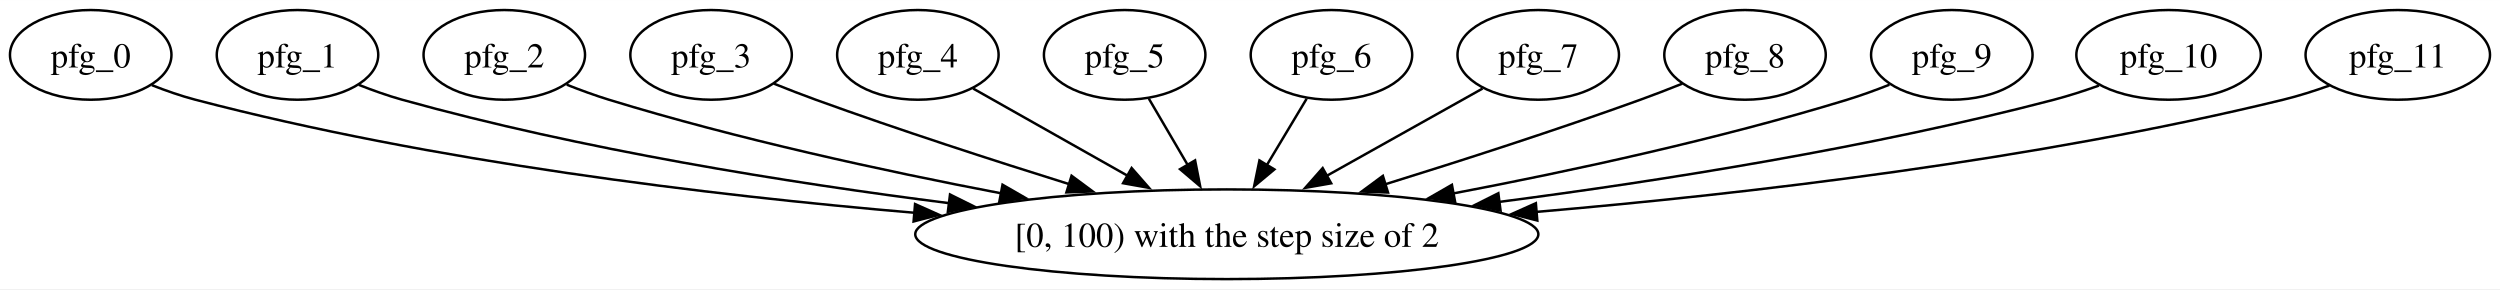
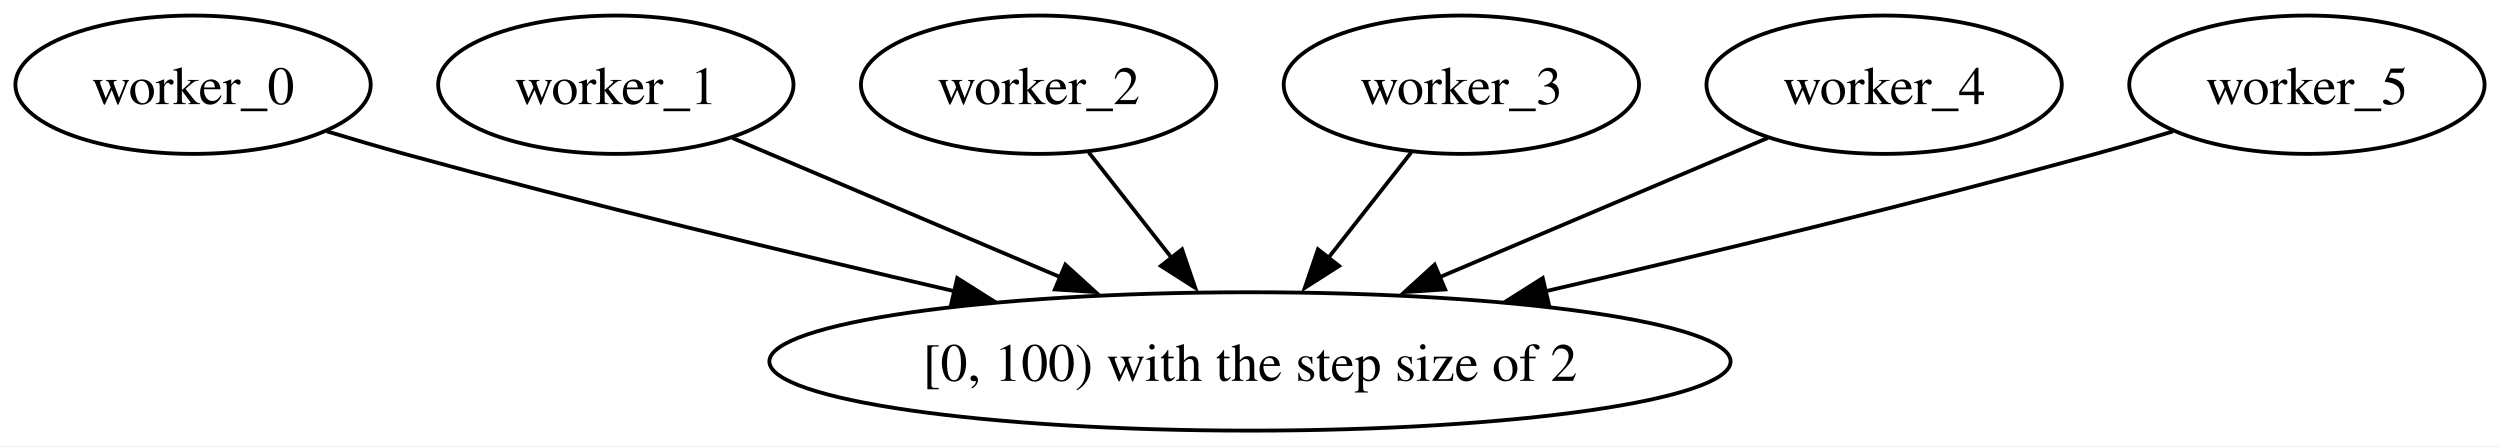
- <svg xmlns="http://www.w3.org/2000/svg" width="1003pt" height="116pt" viewBox="0.00 0.00 1003.44 116.00">
+ <svg xmlns="http://www.w3.org/2000/svg" width="650pt" height="116pt" viewBox="0.00 0.00 650.47 116.00">
  <g id="graph0" class="graph" transform="scale(1 1) rotate(0) translate(4 112)">
-     <polygon fill="white" stroke="none" points="-4,4 -4,-112 999.44,-112 999.44,4 -4,4" />
+     <polygon fill="white" stroke="none" points="-4,4 -4,-112 646.47,-112 646.47,4 -4,4" />
    <g id="node1" class="node">
-       <ellipse fill="none" stroke="black" cx="488.41" cy="-18" rx="125.05" ry="18" />
-       <text text-anchor="middle" x="488.41" y="-12.95" font-family="Times,serif" font-size="14.00">[0, 100) with the step size of 2</text>
+       <ellipse fill="none" stroke="black" cx="321.23" cy="-18" rx="125.05" ry="18" />
+       <text text-anchor="middle" x="321.23" y="-12.95" font-family="Times,serif" font-size="14.00">[0, 100) with the step size of 2</text>
    </g>
    <g id="node2" class="node">
-       <ellipse fill="none" stroke="black" cx="32.41" cy="-90" rx="32.41" ry="18" />
-       <text text-anchor="middle" x="32.41" y="-84.95" font-family="Times,serif" font-size="14.00">pfg_0</text>
+       <ellipse fill="none" stroke="black" cx="46.23" cy="-90" rx="46.23" ry="18" />
+       <text text-anchor="middle" x="46.23" y="-84.95" font-family="Times,serif" font-size="14.00">worker_0</text>
    </g>
    <g id="edge1" class="edge">
-       <path fill="none" stroke="black" d="M56.93,-77.85C62.58,-75.63 68.63,-73.51 74.41,-72 169.58,-47.09 280.24,-33.7 363.2,-26.61" />
-       <polygon fill="black" stroke="black" points="363.28,-30.12 372.95,-25.8 362.69,-23.14 363.28,-30.12" />
+       <path fill="none" stroke="black" d="M81.05,-77.87C87.73,-75.84 94.68,-73.8 101.23,-72 148.53,-59.01 202.02,-46.08 244.41,-36.25" />
+       <polygon fill="black" stroke="black" points="245.06,-39.69 254.02,-34.03 243.49,-32.87 245.06,-39.69" />
    </g>
    <g id="node3" class="node">
-       <ellipse fill="none" stroke="black" cx="115.41" cy="-90" rx="32.41" ry="18" />
-       <text text-anchor="middle" x="115.41" y="-84.95" font-family="Times,serif" font-size="14.00">pfg_1</text>
+       <ellipse fill="none" stroke="black" cx="156.23" cy="-90" rx="46.23" ry="18" />
+       <text text-anchor="middle" x="156.23" y="-84.95" font-family="Times,serif" font-size="14.00">worker_1</text>
    </g>
    <g id="edge2" class="edge">
-       <path fill="none" stroke="black" d="M139.97,-77.98C145.61,-75.75 151.66,-73.6 157.41,-72 229.36,-51.96 312.35,-38.69 377.23,-30.44" />
-       <polygon fill="black" stroke="black" points="377.31,-33.96 386.8,-29.25 376.44,-27.01 377.31,-33.96" />
+       <path fill="none" stroke="black" d="M186.5,-76.16C210.42,-66.01 244.3,-51.64 272.1,-39.84" />
+       <polygon fill="black" stroke="black" points="273.19,-43.18 281.03,-36.06 270.46,-36.74 273.19,-43.18" />
    </g>
    <g id="node4" class="node">
-       <ellipse fill="none" stroke="black" cx="198.41" cy="-90" rx="32.41" ry="18" />
-       <text text-anchor="middle" x="198.41" y="-84.95" font-family="Times,serif" font-size="14.00">pfg_2</text>
+       <ellipse fill="none" stroke="black" cx="266.23" cy="-90" rx="46.23" ry="18" />
+       <text text-anchor="middle" x="266.23" y="-84.95" font-family="Times,serif" font-size="14.00">worker_2</text>
    </g>
    <g id="edge3" class="edge">
-       <path fill="none" stroke="black" d="M223.48,-78.03C228.99,-75.85 234.85,-73.71 240.41,-72 291.76,-56.25 350.47,-43.48 397.88,-34.42" />
-       <polygon fill="black" stroke="black" points="398.39,-37.89 407.57,-32.6 397.09,-31.01 398.39,-37.89" />
+       <path fill="none" stroke="black" d="M279.27,-72.41C285.75,-64.16 293.73,-54.01 300.98,-44.78" />
+       <polygon fill="black" stroke="black" points="303.55,-47.17 306.98,-37.15 298.05,-42.85 303.55,-47.17" />
    </g>
    <g id="node5" class="node">
-       <ellipse fill="none" stroke="black" cx="281.41" cy="-90" rx="32.41" ry="18" />
-       <text text-anchor="middle" x="281.41" y="-84.95" font-family="Times,serif" font-size="14.00">pfg_3</text>
+       <ellipse fill="none" stroke="black" cx="376.23" cy="-90" rx="46.23" ry="18" />
+       <text text-anchor="middle" x="376.23" y="-84.95" font-family="Times,serif" font-size="14.00">worker_3</text>
    </g>
    <g id="edge4" class="edge">
-       <path fill="none" stroke="black" d="M306.62,-78.45C312.12,-76.24 317.94,-73.98 323.41,-72 356.82,-59.89 394.51,-47.68 425.43,-38.03" />
-       <polygon fill="black" stroke="black" points="426.1,-41.49 434.62,-35.18 424.03,-34.8 426.1,-41.49" />
+       <path fill="none" stroke="black" d="M363.2,-72.41C356.72,-64.16 348.74,-54.01 341.49,-44.78" />
+       <polygon fill="black" stroke="black" points="344.42,-42.85 335.49,-37.15 338.92,-47.17 344.42,-42.85" />
    </g>
    <g id="node6" class="node">
-       <ellipse fill="none" stroke="black" cx="364.41" cy="-90" rx="32.41" ry="18" />
-       <text text-anchor="middle" x="364.41" y="-84.95" font-family="Times,serif" font-size="14.00">pfg_4</text>
+       <ellipse fill="none" stroke="black" cx="486.23" cy="-90" rx="46.23" ry="18" />
+       <text text-anchor="middle" x="486.23" y="-84.95" font-family="Times,serif" font-size="14.00">worker_4</text>
    </g>
    <g id="edge5" class="edge">
-       <path fill="none" stroke="black" d="M386.58,-76.49C403.82,-66.75 428.19,-53 448.77,-41.38" />
-       <polygon fill="black" stroke="black" points="450.21,-44.59 457.2,-36.62 446.77,-38.49 450.21,-44.59" />
+       <path fill="none" stroke="black" d="M455.97,-76.16C432.05,-66.01 398.17,-51.64 370.37,-39.84" />
+       <polygon fill="black" stroke="black" points="372.01,-36.74 361.44,-36.06 369.27,-43.18 372.01,-36.74" />
    </g>
    <g id="node7" class="node">
-       <ellipse fill="none" stroke="black" cx="447.41" cy="-90" rx="32.41" ry="18" />
-       <text text-anchor="middle" x="447.41" y="-84.95" font-family="Times,serif" font-size="14.00">pfg_5</text>
+       <ellipse fill="none" stroke="black" cx="596.23" cy="-90" rx="46.23" ry="18" />
+       <text text-anchor="middle" x="596.23" y="-84.95" font-family="Times,serif" font-size="14.00">worker_5</text>
    </g>
    <g id="edge6" class="edge">
-       <path fill="none" stroke="black" d="M457.13,-72.41C461.81,-64.42 467.54,-54.64 472.81,-45.64" />
-       <polygon fill="black" stroke="black" points="475.68,-47.66 477.72,-37.26 469.64,-44.12 475.68,-47.66" />
-     </g>
-     <g id="node8" class="node">
-       <ellipse fill="none" stroke="black" cx="530.41" cy="-90" rx="32.41" ry="18" />
-       <text text-anchor="middle" x="530.41" y="-84.95" font-family="Times,serif" font-size="14.00">pfg_6</text>
-     </g>
-     <g id="edge7" class="edge">
-       <path fill="none" stroke="black" d="M520.46,-72.41C515.67,-64.42 509.8,-54.64 504.4,-45.64" />
-       <polygon fill="black" stroke="black" points="507.51,-44.03 499.37,-37.25 501.51,-47.63 507.51,-44.03" />
-     </g>
-     <g id="node9" class="node">
-       <ellipse fill="none" stroke="black" cx="613.41" cy="-90" rx="32.41" ry="18" />
-       <text text-anchor="middle" x="613.41" y="-84.95" font-family="Times,serif" font-size="14.00">pfg_7</text>
-     </g>
-     <g id="edge8" class="edge">
-       <path fill="none" stroke="black" d="M591.07,-76.49C573.69,-66.75 549.12,-53 528.38,-41.38" />
-       <polygon fill="black" stroke="black" points="530.31,-38.45 519.87,-36.62 526.89,-44.56 530.31,-38.45" />
-     </g>
-     <g id="node10" class="node">
-       <ellipse fill="none" stroke="black" cx="696.41" cy="-90" rx="32.41" ry="18" />
-       <text text-anchor="middle" x="696.41" y="-84.95" font-family="Times,serif" font-size="14.00">pfg_8</text>
-     </g>
-     <g id="edge9" class="edge">
-       <path fill="none" stroke="black" d="M671.21,-78.44C665.71,-76.23 659.89,-73.98 654.41,-72 620.82,-59.86 582.9,-47.64 551.79,-38" />
-       <polygon fill="black" stroke="black" points="553.12,-34.75 542.54,-35.15 551.06,-41.44 553.12,-34.75" />
-     </g>
-     <g id="node11" class="node">
-       <ellipse fill="none" stroke="black" cx="779.41" cy="-90" rx="32.41" ry="18" />
-       <text text-anchor="middle" x="779.41" y="-84.95" font-family="Times,serif" font-size="14.00">pfg_9</text>
-     </g>
-     <g id="edge10" class="edge">
-       <path fill="none" stroke="black" d="M754.35,-78.02C748.84,-75.84 742.98,-73.7 737.41,-72 685.87,-56.22 626.92,-43.44 579.32,-34.39" />
-       <polygon fill="black" stroke="black" points="580.06,-30.97 569.58,-32.57 578.77,-37.85 580.06,-30.97" />
-     </g>
-     <g id="node12" class="node">
-       <ellipse fill="none" stroke="black" cx="866.41" cy="-90" rx="37.02" ry="18" />
-       <text text-anchor="middle" x="866.41" y="-84.95" font-family="Times,serif" font-size="14.00">pfg_10</text>
-     </g>
-     <g id="edge11" class="edge">
-       <path fill="none" stroke="black" d="M838.47,-77.68C832.58,-75.58 826.34,-73.55 820.41,-72 747.16,-52.81 662.88,-39.46 597.56,-30.96" />
-       <polygon fill="black" stroke="black" points="598.29,-27.52 587.93,-29.72 597.4,-34.47 598.29,-27.52" />
-     </g>
-     <g id="node13" class="node">
-       <ellipse fill="none" stroke="black" cx="958.41" cy="-90" rx="37.02" ry="18" />
-       <text text-anchor="middle" x="958.41" y="-84.95" font-family="Times,serif" font-size="14.00">pfg_11</text>
-     </g>
-     <g id="edge12" class="edge">
-       <path fill="none" stroke="black" d="M931,-77.7C924.96,-75.54 918.54,-73.49 912.41,-72 813.09,-47.78 697.83,-34.28 612.57,-26.97" />
-       <polygon fill="black" stroke="black" points="613.04,-23.5 602.79,-26.15 612.46,-30.47 613.04,-23.5" />
+       <path fill="none" stroke="black" d="M561.42,-77.87C554.74,-75.84 547.79,-73.8 541.23,-72 493.94,-59.01 440.45,-46.08 398.06,-36.25" />
+       <polygon fill="black" stroke="black" points="398.98,-32.87 388.45,-34.03 397.4,-39.69 398.98,-32.87" />
    </g>
  </g>
</svg>
